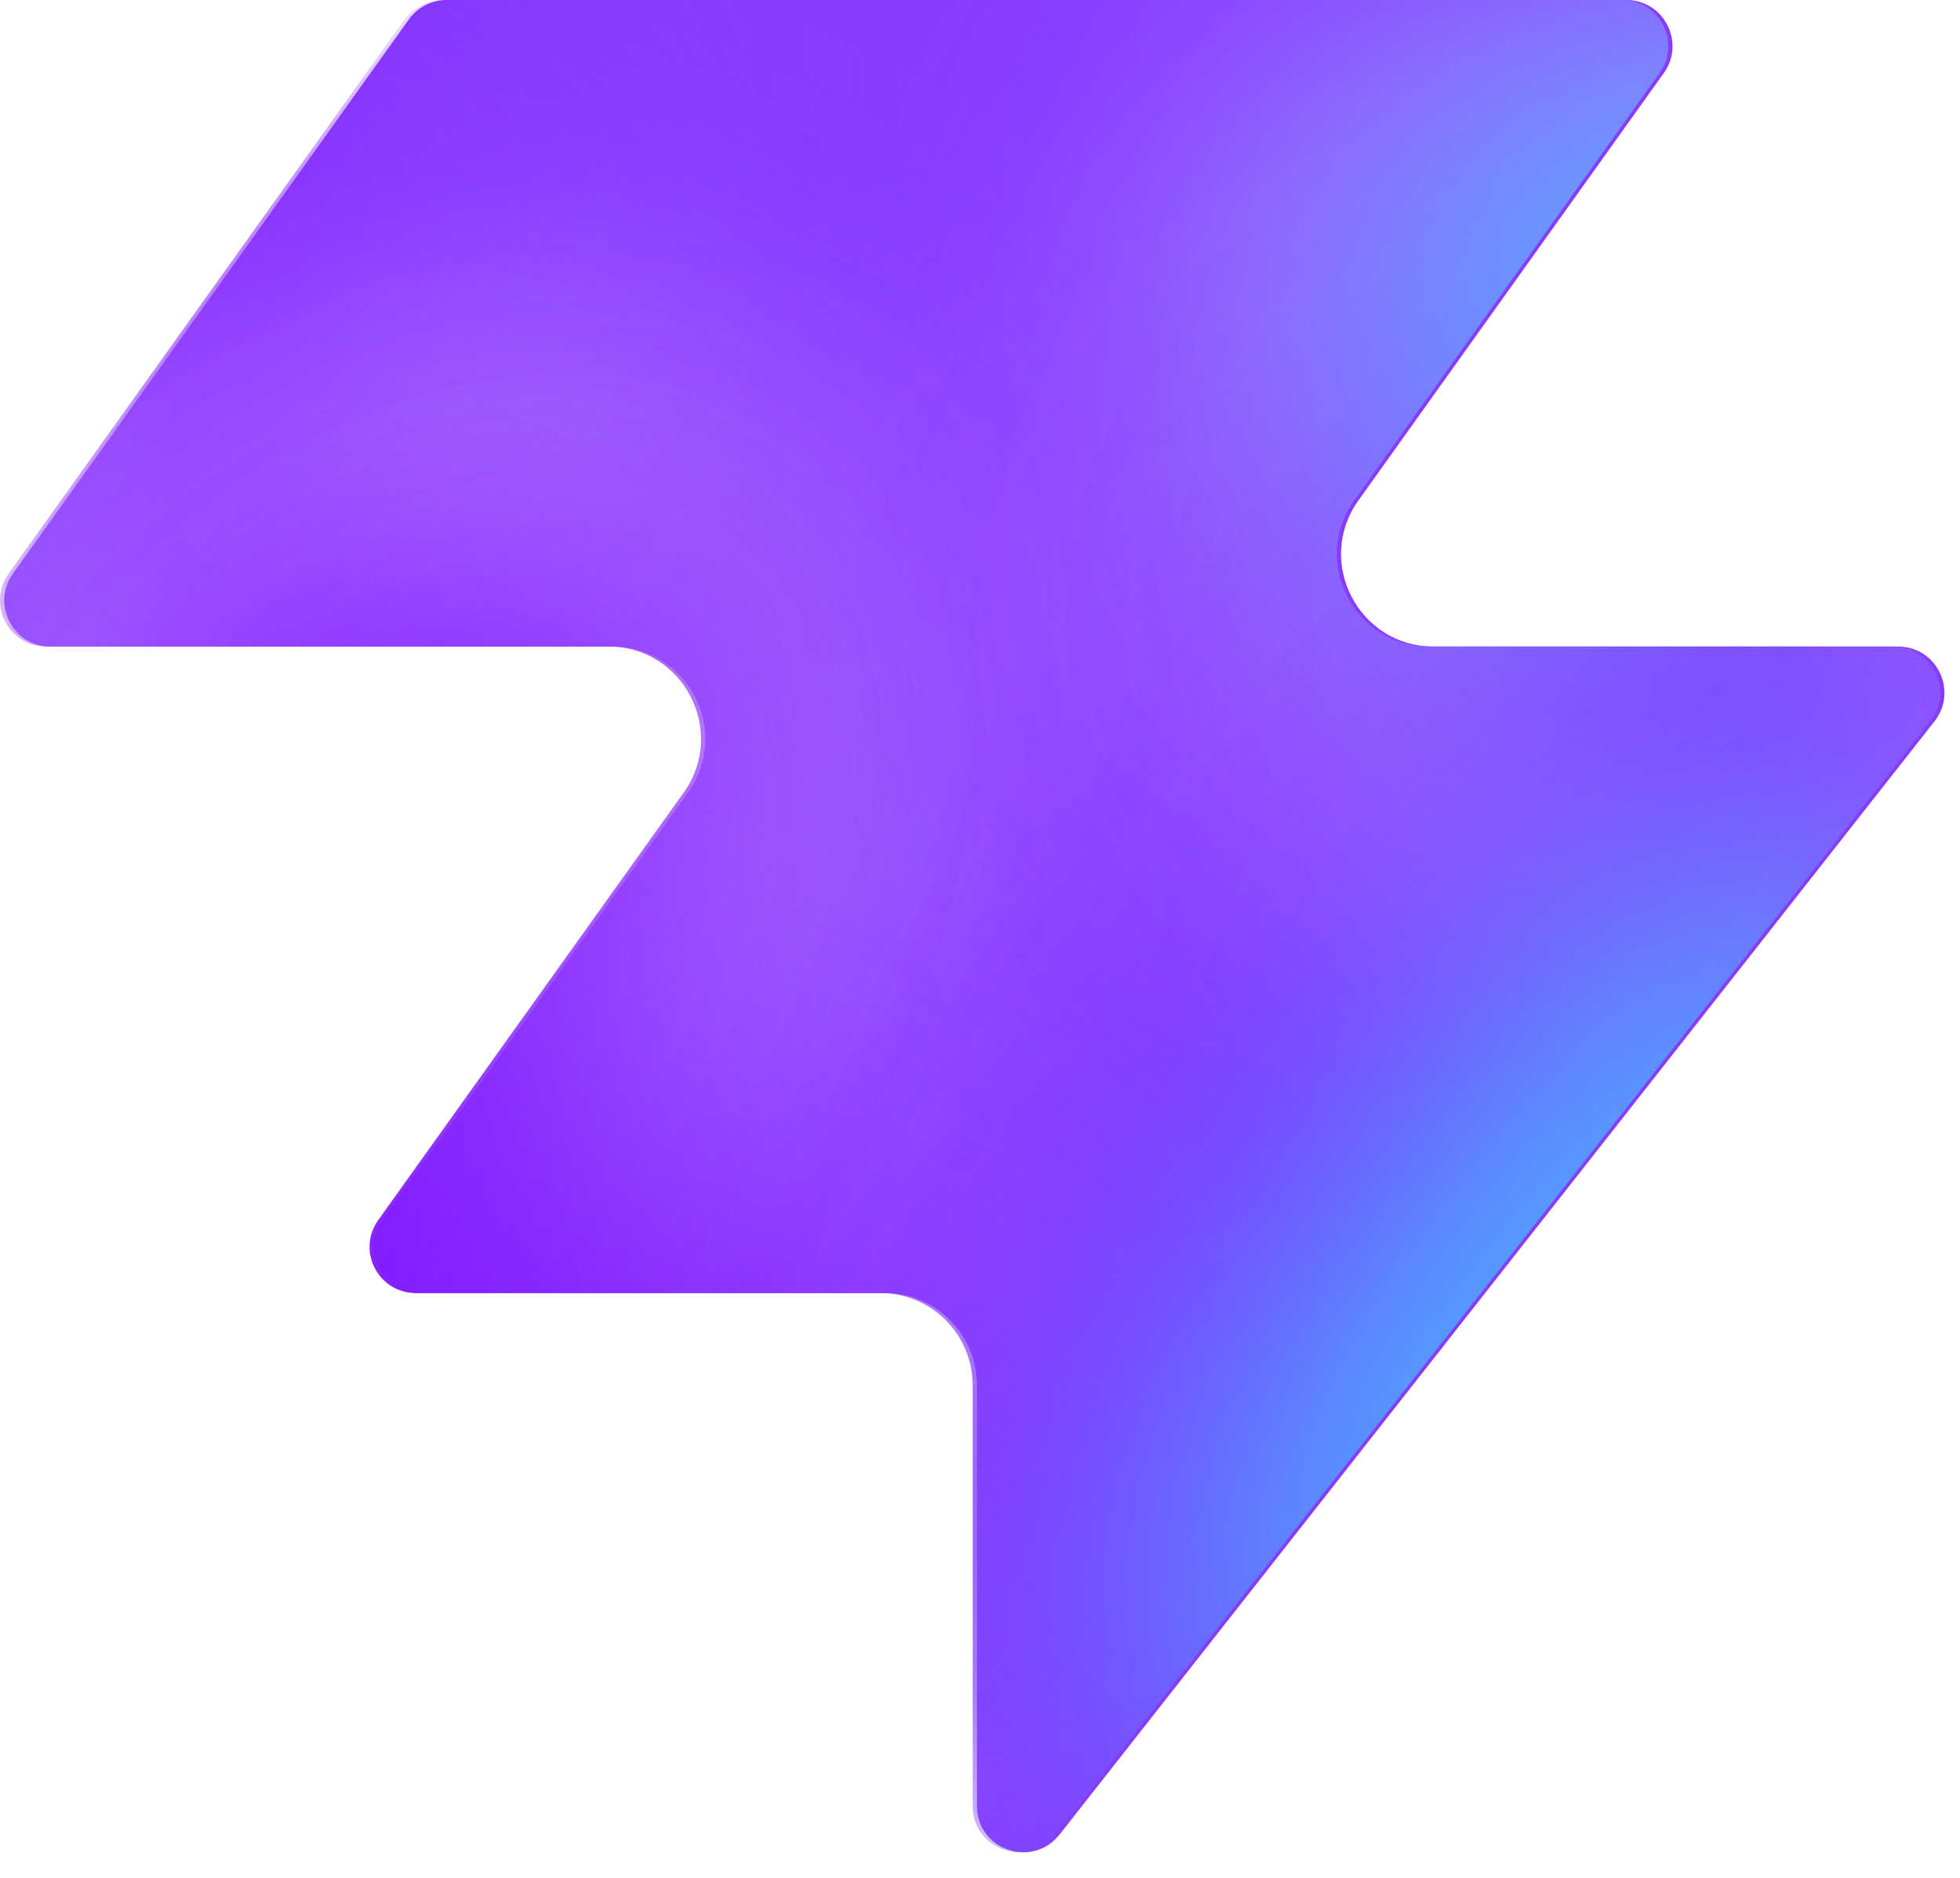
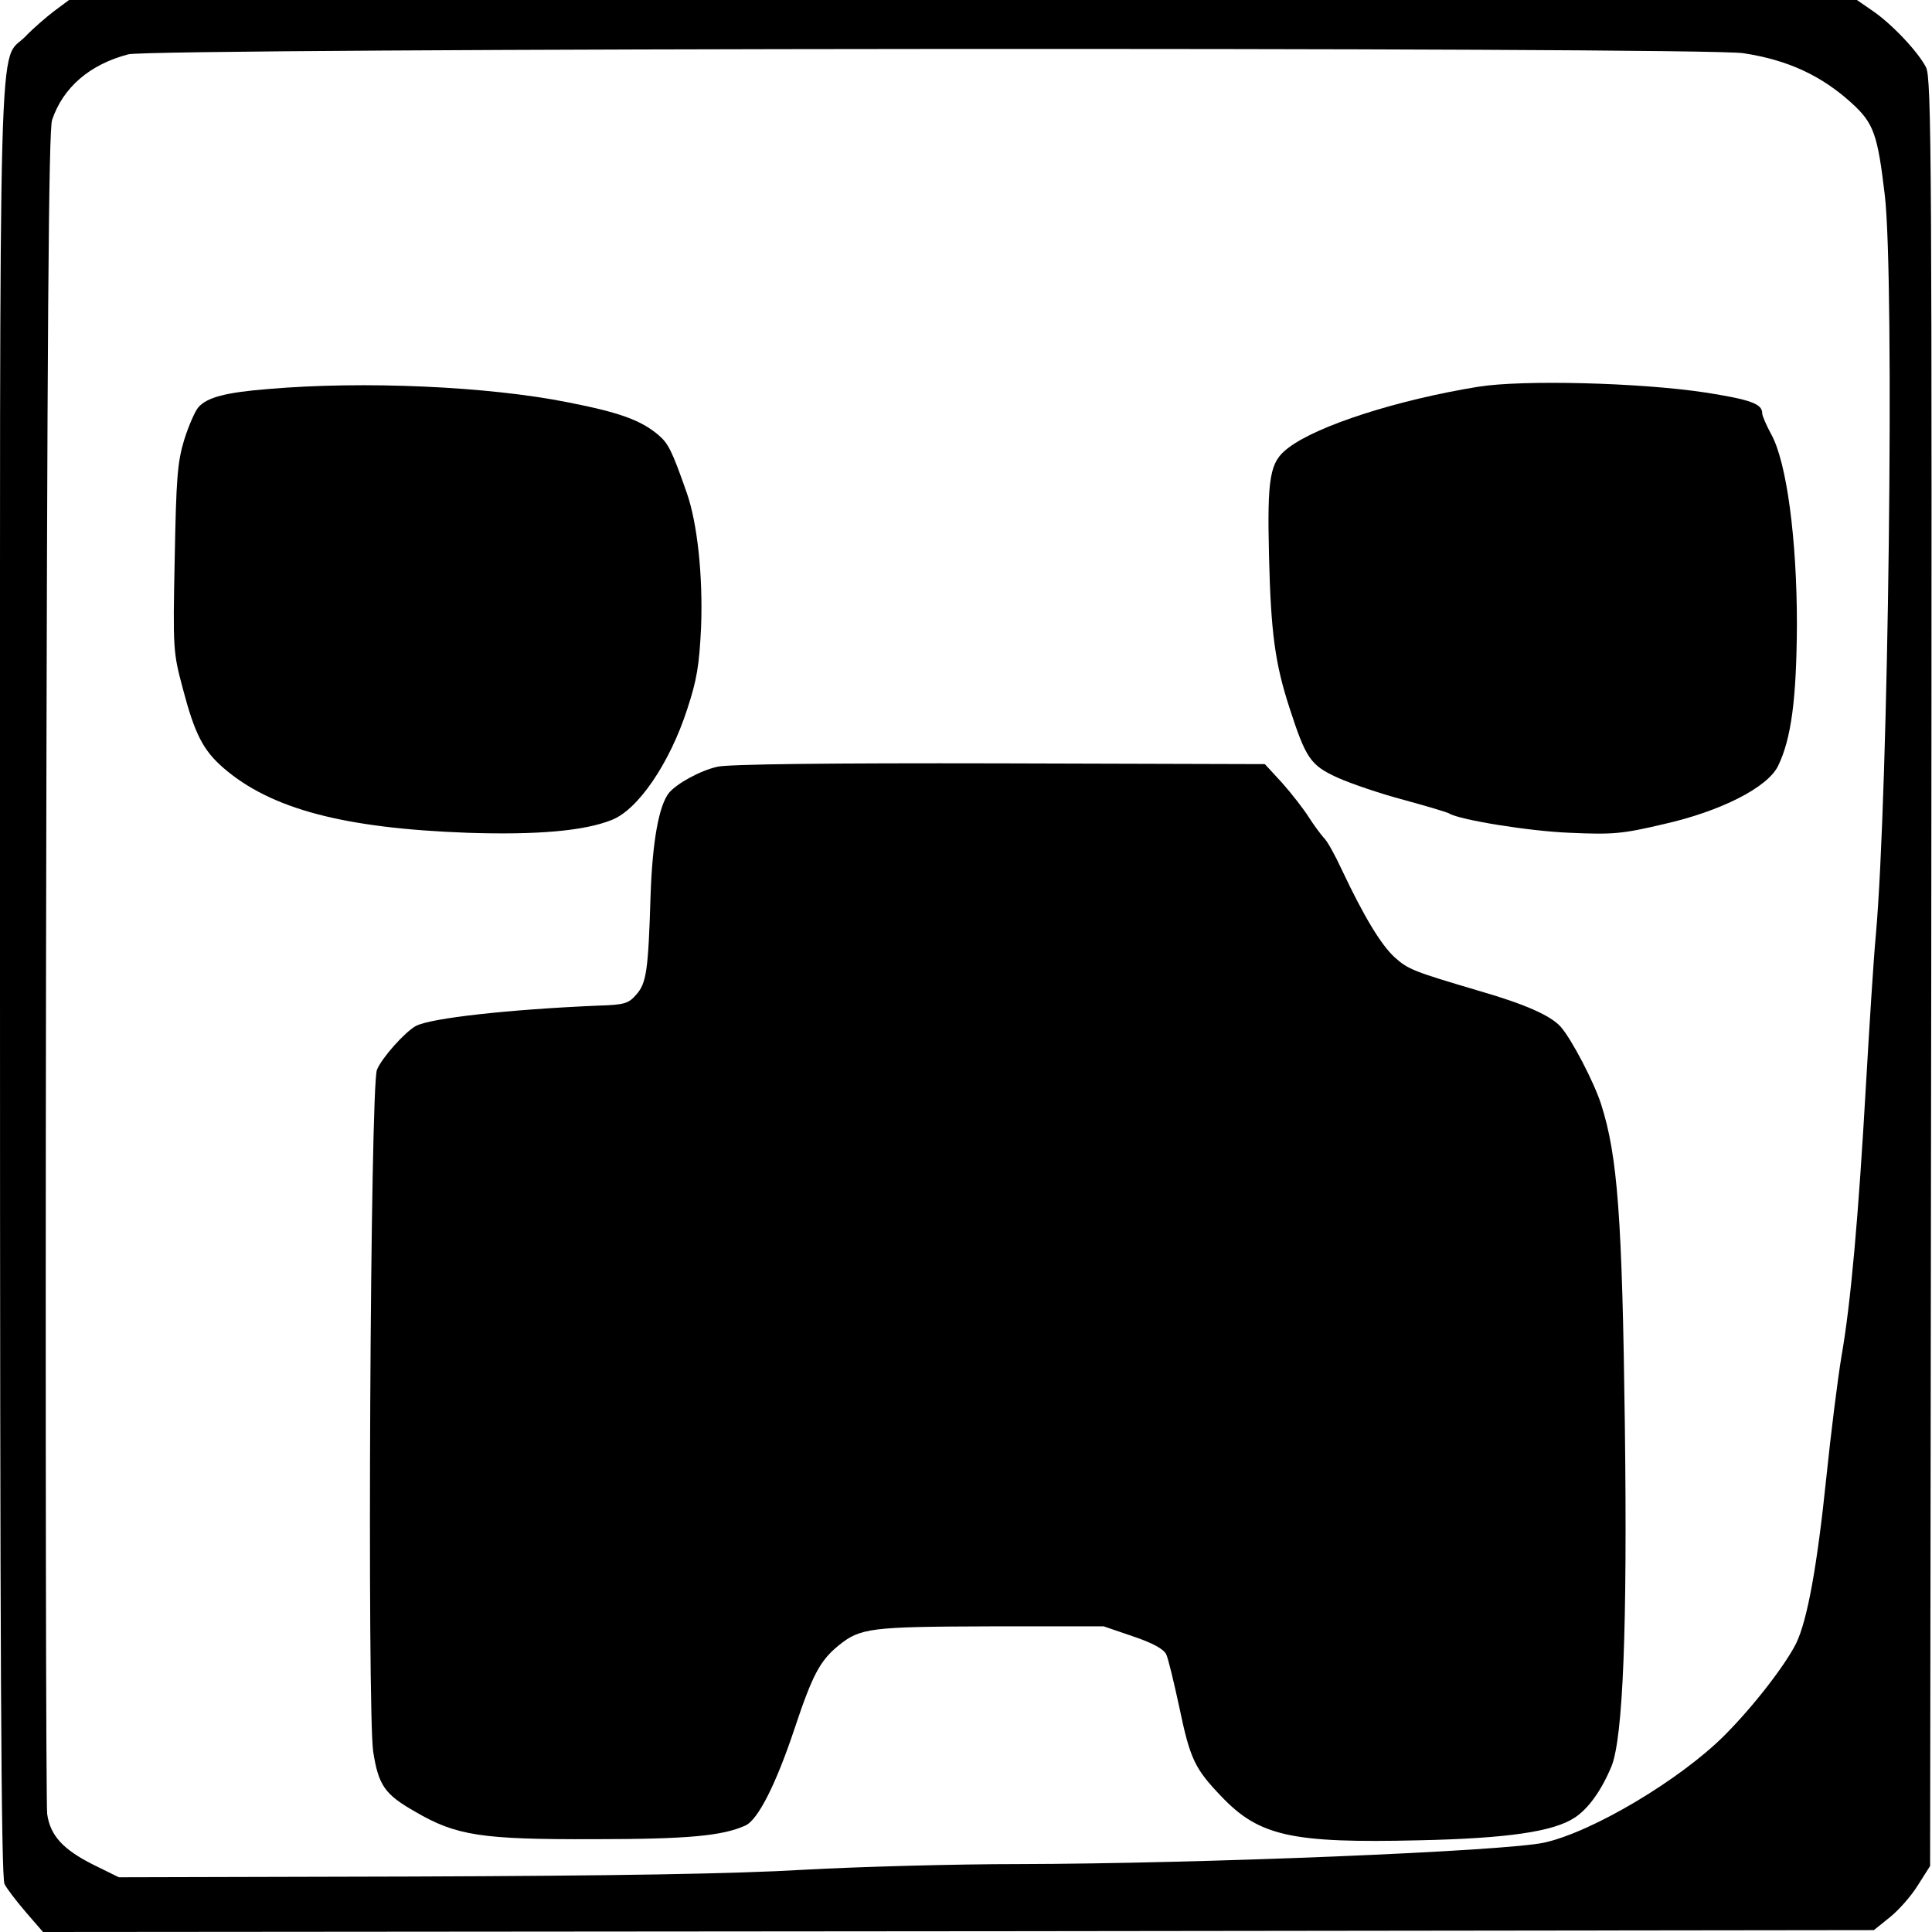
- <svg xmlns="http://www.w3.org/2000/svg" width="48" height="46" fill="none" viewBox="0 0 48 46">
-   <path fill="#863bff" d="M25.946 44.938c-.664.845-2.021.375-2.021-.698V33.937a2.26 2.26 0 0 0-2.262-2.262H10.287c-.92 0-1.456-1.04-.92-1.788l7.48-10.471c1.07-1.497 0-3.578-1.842-3.578H1.237c-.92 0-1.456-1.04-.92-1.788L10.013.474c.214-.297.556-.474.92-.474h28.894c.92 0 1.456 1.04.92 1.788l-7.48 10.471c-1.07 1.498 0 3.579 1.842 3.579h11.377c.943 0 1.473 1.088.89 1.83L25.947 44.94z" style="fill:#863bff;fill:color(display-p3 .525 .23 1);fill-opacity:1" />
-   <mask id="a" width="48" height="46" x="0" y="0" maskUnits="userSpaceOnUse" style="mask-type:alpha">
-     <path fill="#000" d="M25.842 44.938c-.664.844-2.021.375-2.021-.698V33.937a2.26 2.26 0 0 0-2.262-2.262H10.183c-.92 0-1.456-1.04-.92-1.788l7.48-10.471c1.07-1.498 0-3.579-1.842-3.579H1.133c-.92 0-1.456-1.04-.92-1.787L9.91.473c.214-.297.556-.474.92-.474h28.894c.92 0 1.456 1.04.92 1.788l-7.48 10.471c-1.07 1.498 0 3.578 1.842 3.578h11.377c.943 0 1.473 1.088.89 1.832L25.843 44.94z" style="fill:#000;fill-opacity:1" />
-   </mask>
-   <g mask="url(#a)">
-     <g filter="url(#b)">
-       <ellipse cx="5.508" cy="14.704" fill="#ede6ff" rx="5.508" ry="14.704" style="fill:#ede6ff;fill:color(display-p3 .927 .903 1);fill-opacity:1" transform="matrix(.00324 1 1 -.00324 -4.47 31.516)" />
-     </g>
-     <g filter="url(#c)">
-       <ellipse cx="10.399" cy="29.851" fill="#ede6ff" rx="10.399" ry="29.851" style="fill:#ede6ff;fill:color(display-p3 .927 .903 1);fill-opacity:1" transform="matrix(.00324 1 1 -.00324 -39.328 7.883)" />
-     </g>
-     <g filter="url(#d)">
-       <ellipse cx="5.508" cy="30.487" fill="#7e14ff" rx="5.508" ry="30.487" style="fill:#7e14ff;fill:color(display-p3 .492 .077 1);fill-opacity:1" transform="rotate(89.814 -25.913 -14.639)scale(1 -1)" />
-     </g>
-     <g filter="url(#e)">
-       <ellipse cx="5.508" cy="30.599" fill="#7e14ff" rx="5.508" ry="30.599" style="fill:#7e14ff;fill:color(display-p3 .492 .077 1);fill-opacity:1" transform="rotate(89.814 -32.644 -3.334)scale(1 -1)" />
-     </g>
-     <g filter="url(#f)">
-       <ellipse cx="5.508" cy="30.599" fill="#7e14ff" rx="5.508" ry="30.599" style="fill:#7e14ff;fill:color(display-p3 .492 .077 1);fill-opacity:1" transform="matrix(.00324 1 1 -.00324 -34.34 30.47)" />
-     </g>
-     <g filter="url(#g)">
-       <ellipse cx="14.072" cy="22.078" fill="#ede6ff" rx="14.072" ry="22.078" style="fill:#ede6ff;fill:color(display-p3 .927 .903 1);fill-opacity:1" transform="rotate(93.35 24.506 48.493)scale(-1 1)" />
-     </g>
-     <g filter="url(#h)">
-       <ellipse cx="3.47" cy="21.501" fill="#7e14ff" rx="3.47" ry="21.501" style="fill:#7e14ff;fill:color(display-p3 .492 .077 1);fill-opacity:1" transform="rotate(89.009 28.708 47.59)scale(-1 1)" />
-     </g>
-     <g filter="url(#i)">
-       <ellipse cx="3.47" cy="21.501" fill="#7e14ff" rx="3.47" ry="21.501" style="fill:#7e14ff;fill:color(display-p3 .492 .077 1);fill-opacity:1" transform="rotate(89.009 28.708 47.59)scale(-1 1)" />
-     </g>
-     <g filter="url(#j)">
-       <ellipse cx=".387" cy="8.972" fill="#7e14ff" rx="4.407" ry="29.108" style="fill:#7e14ff;fill:color(display-p3 .492 .077 1);fill-opacity:1" transform="rotate(39.51 .387 8.972)" />
-     </g>
-     <g filter="url(#k)">
-       <ellipse cx="47.523" cy="-6.092" fill="#7e14ff" rx="4.407" ry="29.108" style="fill:#7e14ff;fill:color(display-p3 .492 .077 1);fill-opacity:1" transform="rotate(37.892 47.523 -6.092)" />
-     </g>
-     <g filter="url(#l)">
-       <ellipse cx="41.412" cy="6.333" fill="#47bfff" rx="5.971" ry="9.665" style="fill:#47bfff;fill:color(display-p3 .28 .748 1);fill-opacity:1" transform="rotate(37.892 41.412 6.333)" />
-     </g>
-     <g filter="url(#m)">
-       <ellipse cx="-1.879" cy="38.332" fill="#7e14ff" rx="4.407" ry="29.108" style="fill:#7e14ff;fill:color(display-p3 .492 .077 1);fill-opacity:1" transform="rotate(37.892 -1.88 38.332)" />
-     </g>
-     <g filter="url(#n)">
-       <ellipse cx="-1.879" cy="38.332" fill="#7e14ff" rx="4.407" ry="29.108" style="fill:#7e14ff;fill:color(display-p3 .492 .077 1);fill-opacity:1" transform="rotate(37.892 -1.88 38.332)" />
-     </g>
-     <g filter="url(#o)">
-       <ellipse cx="35.651" cy="29.907" fill="#7e14ff" rx="4.407" ry="29.108" style="fill:#7e14ff;fill:color(display-p3 .492 .077 1);fill-opacity:1" transform="rotate(37.892 35.651 29.907)" />
-     </g>
-     <g filter="url(#p)">
-       <ellipse cx="38.418" cy="32.4" fill="#47bfff" rx="5.971" ry="15.297" style="fill:#47bfff;fill:color(display-p3 .28 .748 1);fill-opacity:1" transform="rotate(37.892 38.418 32.4)" />
-     </g>
+ <svg xmlns="http://www.w3.org/2000/svg" version="1.0" width="512pt" height="512pt" viewBox="0 0 512 512" preserveAspectRatio="xMidYMid meet">
+   <g transform="translate(0,512) scale(0.1,-0.1)" fill="#000000" stroke="none">
+     <path d="M144 5091 c-21 -16 -56 -46 -76 -67 -74 -77 -68 138 -68 -2501 0 -1787 3 -2380 12 -2396 6 -12 32 -46 57 -75 l45 -52 2426 2 2426 3 41 33 c23 18 57 56 75 85 l33 52 3 2368 c2 2148 1 2371 -14 2399 -22 42 -90 114 -141 149 l-42 29 -2369 0 -2369 0 -39 -29z m4476 -112 c119 -18 208 -60 288 -133 58 -53 68 -83 87 -244 26 -223 10 -1582 -24 -1962 -6 -63 -17 -241 -26 -395 -20 -350 -40 -578 -65 -720 -10 -60 -28 -204 -40 -320 -24 -233 -50 -378 -80 -440 -29 -58 -114 -168 -190 -244 -117 -117 -348 -255 -477 -284 -103 -23 -909 -56 -1393 -57 -168 0 -424 -7 -569 -15 -185 -11 -499 -16 -1040 -18 l-776 -2 -67 33 c-80 40 -115 77 -123 135 -3 23 -5 1034 -3 2247 3 1718 7 2213 16 2242 29 86 99 147 202 174 59 17 4179 20 4280 3z" />
+     <path d="M3917 4095 c-215 -35 -426 -103 -503 -162 -49 -37 -56 -76 -51 -287 5 -203 16 -284 54 -401 44 -136 56 -153 128 -186 36 -16 115 -43 176 -59 62 -17 116 -33 120 -36 28 -17 213 -47 320 -51 113 -5 138 -3 248 23 151 34 275 97 303 154 35 72 49 177 50 375 0 226 -27 430 -68 504 -13 24 -24 49 -24 56 0 25 -31 36 -152 55 -172 26 -484 34 -601 15z" />
+     <path d="M710 4089 c-112 -9 -161 -22 -184 -48 -9 -10 -26 -49 -38 -87 -18 -60 -21 -102 -25 -315 -5 -239 -4 -248 21 -342 32 -122 54 -165 108 -212 126 -109 319 -160 648 -172 184 -6 309 5 381 34 70 27 154 151 200 293 26 79 32 116 37 219 5 136 -10 275 -38 355 -40 114 -49 131 -76 154 -47 39 -102 59 -240 86 -210 42 -540 57 -794 35z" />
+     <path d="M1901 3088 c-45 -10 -107 -44 -128 -69 -27 -34 -44 -128 -49 -274 -6 -198 -11 -231 -38 -261 -20 -23 -30 -27 -101 -29 -235 -10 -444 -33 -483 -54 -29 -16 -90 -84 -103 -116 -18 -41 -26 -1698 -10 -1807 14 -89 30 -113 111 -159 109 -64 177 -74 475 -73 250 0 340 9 400 36 34 15 82 111 131 258 47 141 67 179 116 219 58 47 84 50 403 51 l300 0 79 -27 c53 -18 81 -34 87 -48 5 -11 20 -73 34 -138 29 -139 41 -164 112 -238 100 -105 186 -124 523 -116 235 5 357 23 413 60 37 24 72 74 98 137 30 77 42 364 35 905 -7 548 -19 712 -63 849 -19 59 -78 172 -107 205 -27 30 -95 60 -216 95 -176 52 -188 57 -224 89 -36 33 -81 107 -140 232 -18 39 -39 77 -48 85 -8 9 -26 33 -40 55 -14 22 -46 63 -70 90 l-46 50 -703 2 c-449 1 -720 -2 -748 -9z" />
  </g>
-   <defs>
-     <filter id="b" width="60.045" height="41.654" x="-19.77" y="16.149" color-interpolation-filters="sRGB" filterUnits="userSpaceOnUse">
-       <feFlood flood-opacity="0" result="BackgroundImageFix" />
-       <feBlend in="SourceGraphic" in2="BackgroundImageFix" result="shape" />
-       <feGaussianBlur result="effect1_foregroundBlur_2002_17158" stdDeviation="7.659" />
-     </filter>
-     <filter id="c" width="90.34" height="51.437" x="-54.613" y="-7.533" color-interpolation-filters="sRGB" filterUnits="userSpaceOnUse">
-       <feFlood flood-opacity="0" result="BackgroundImageFix" />
-       <feBlend in="SourceGraphic" in2="BackgroundImageFix" result="shape" />
-       <feGaussianBlur result="effect1_foregroundBlur_2002_17158" stdDeviation="7.659" />
-     </filter>
-     <filter id="d" width="79.355" height="29.4" x="-49.64" y="2.03" color-interpolation-filters="sRGB" filterUnits="userSpaceOnUse">
-       <feFlood flood-opacity="0" result="BackgroundImageFix" />
-       <feBlend in="SourceGraphic" in2="BackgroundImageFix" result="shape" />
-       <feGaussianBlur result="effect1_foregroundBlur_2002_17158" stdDeviation="4.596" />
-     </filter>
-     <filter id="e" width="79.579" height="29.4" x="-45.045" y="20.029" color-interpolation-filters="sRGB" filterUnits="userSpaceOnUse">
-       <feFlood flood-opacity="0" result="BackgroundImageFix" />
-       <feBlend in="SourceGraphic" in2="BackgroundImageFix" result="shape" />
-       <feGaussianBlur result="effect1_foregroundBlur_2002_17158" stdDeviation="4.596" />
-     </filter>
-     <filter id="f" width="79.579" height="29.4" x="-43.513" y="21.178" color-interpolation-filters="sRGB" filterUnits="userSpaceOnUse">
-       <feFlood flood-opacity="0" result="BackgroundImageFix" />
-       <feBlend in="SourceGraphic" in2="BackgroundImageFix" result="shape" />
-       <feGaussianBlur result="effect1_foregroundBlur_2002_17158" stdDeviation="4.596" />
-     </filter>
-     <filter id="g" width="74.749" height="58.852" x="15.756" y="-17.901" color-interpolation-filters="sRGB" filterUnits="userSpaceOnUse">
-       <feFlood flood-opacity="0" result="BackgroundImageFix" />
-       <feBlend in="SourceGraphic" in2="BackgroundImageFix" result="shape" />
-       <feGaussianBlur result="effect1_foregroundBlur_2002_17158" stdDeviation="7.659" />
-     </filter>
-     <filter id="h" width="61.377" height="25.362" x="23.548" y="2.284" color-interpolation-filters="sRGB" filterUnits="userSpaceOnUse">
-       <feFlood flood-opacity="0" result="BackgroundImageFix" />
-       <feBlend in="SourceGraphic" in2="BackgroundImageFix" result="shape" />
-       <feGaussianBlur result="effect1_foregroundBlur_2002_17158" stdDeviation="4.596" />
-     </filter>
-     <filter id="i" width="61.377" height="25.362" x="23.548" y="2.284" color-interpolation-filters="sRGB" filterUnits="userSpaceOnUse">
-       <feFlood flood-opacity="0" result="BackgroundImageFix" />
-       <feBlend in="SourceGraphic" in2="BackgroundImageFix" result="shape" />
-       <feGaussianBlur result="effect1_foregroundBlur_2002_17158" stdDeviation="4.596" />
-     </filter>
-     <filter id="j" width="56.045" height="63.649" x="-27.636" y="-22.853" color-interpolation-filters="sRGB" filterUnits="userSpaceOnUse">
-       <feFlood flood-opacity="0" result="BackgroundImageFix" />
-       <feBlend in="SourceGraphic" in2="BackgroundImageFix" result="shape" />
-       <feGaussianBlur result="effect1_foregroundBlur_2002_17158" stdDeviation="4.596" />
-     </filter>
-     <filter id="k" width="54.814" height="64.646" x="20.116" y="-38.415" color-interpolation-filters="sRGB" filterUnits="userSpaceOnUse">
-       <feFlood flood-opacity="0" result="BackgroundImageFix" />
-       <feBlend in="SourceGraphic" in2="BackgroundImageFix" result="shape" />
-       <feGaussianBlur result="effect1_foregroundBlur_2002_17158" stdDeviation="4.596" />
-     </filter>
-     <filter id="l" width="33.541" height="35.313" x="24.641" y="-11.323" color-interpolation-filters="sRGB" filterUnits="userSpaceOnUse">
-       <feFlood flood-opacity="0" result="BackgroundImageFix" />
-       <feBlend in="SourceGraphic" in2="BackgroundImageFix" result="shape" />
-       <feGaussianBlur result="effect1_foregroundBlur_2002_17158" stdDeviation="4.596" />
-     </filter>
-     <filter id="m" width="54.814" height="64.646" x="-29.286" y="6.009" color-interpolation-filters="sRGB" filterUnits="userSpaceOnUse">
-       <feFlood flood-opacity="0" result="BackgroundImageFix" />
-       <feBlend in="SourceGraphic" in2="BackgroundImageFix" result="shape" />
-       <feGaussianBlur result="effect1_foregroundBlur_2002_17158" stdDeviation="4.596" />
-     </filter>
-     <filter id="n" width="54.814" height="64.646" x="-29.286" y="6.009" color-interpolation-filters="sRGB" filterUnits="userSpaceOnUse">
-       <feFlood flood-opacity="0" result="BackgroundImageFix" />
-       <feBlend in="SourceGraphic" in2="BackgroundImageFix" result="shape" />
-       <feGaussianBlur result="effect1_foregroundBlur_2002_17158" stdDeviation="4.596" />
-     </filter>
-     <filter id="o" width="54.814" height="64.646" x="8.244" y="-2.416" color-interpolation-filters="sRGB" filterUnits="userSpaceOnUse">
-       <feFlood flood-opacity="0" result="BackgroundImageFix" />
-       <feBlend in="SourceGraphic" in2="BackgroundImageFix" result="shape" />
-       <feGaussianBlur result="effect1_foregroundBlur_2002_17158" stdDeviation="4.596" />
-     </filter>
-     <filter id="p" width="39.409" height="43.623" x="18.713" y="10.588" color-interpolation-filters="sRGB" filterUnits="userSpaceOnUse">
-       <feFlood flood-opacity="0" result="BackgroundImageFix" />
-       <feBlend in="SourceGraphic" in2="BackgroundImageFix" result="shape" />
-       <feGaussianBlur result="effect1_foregroundBlur_2002_17158" stdDeviation="4.596" />
-     </filter>
-   </defs>
</svg>
